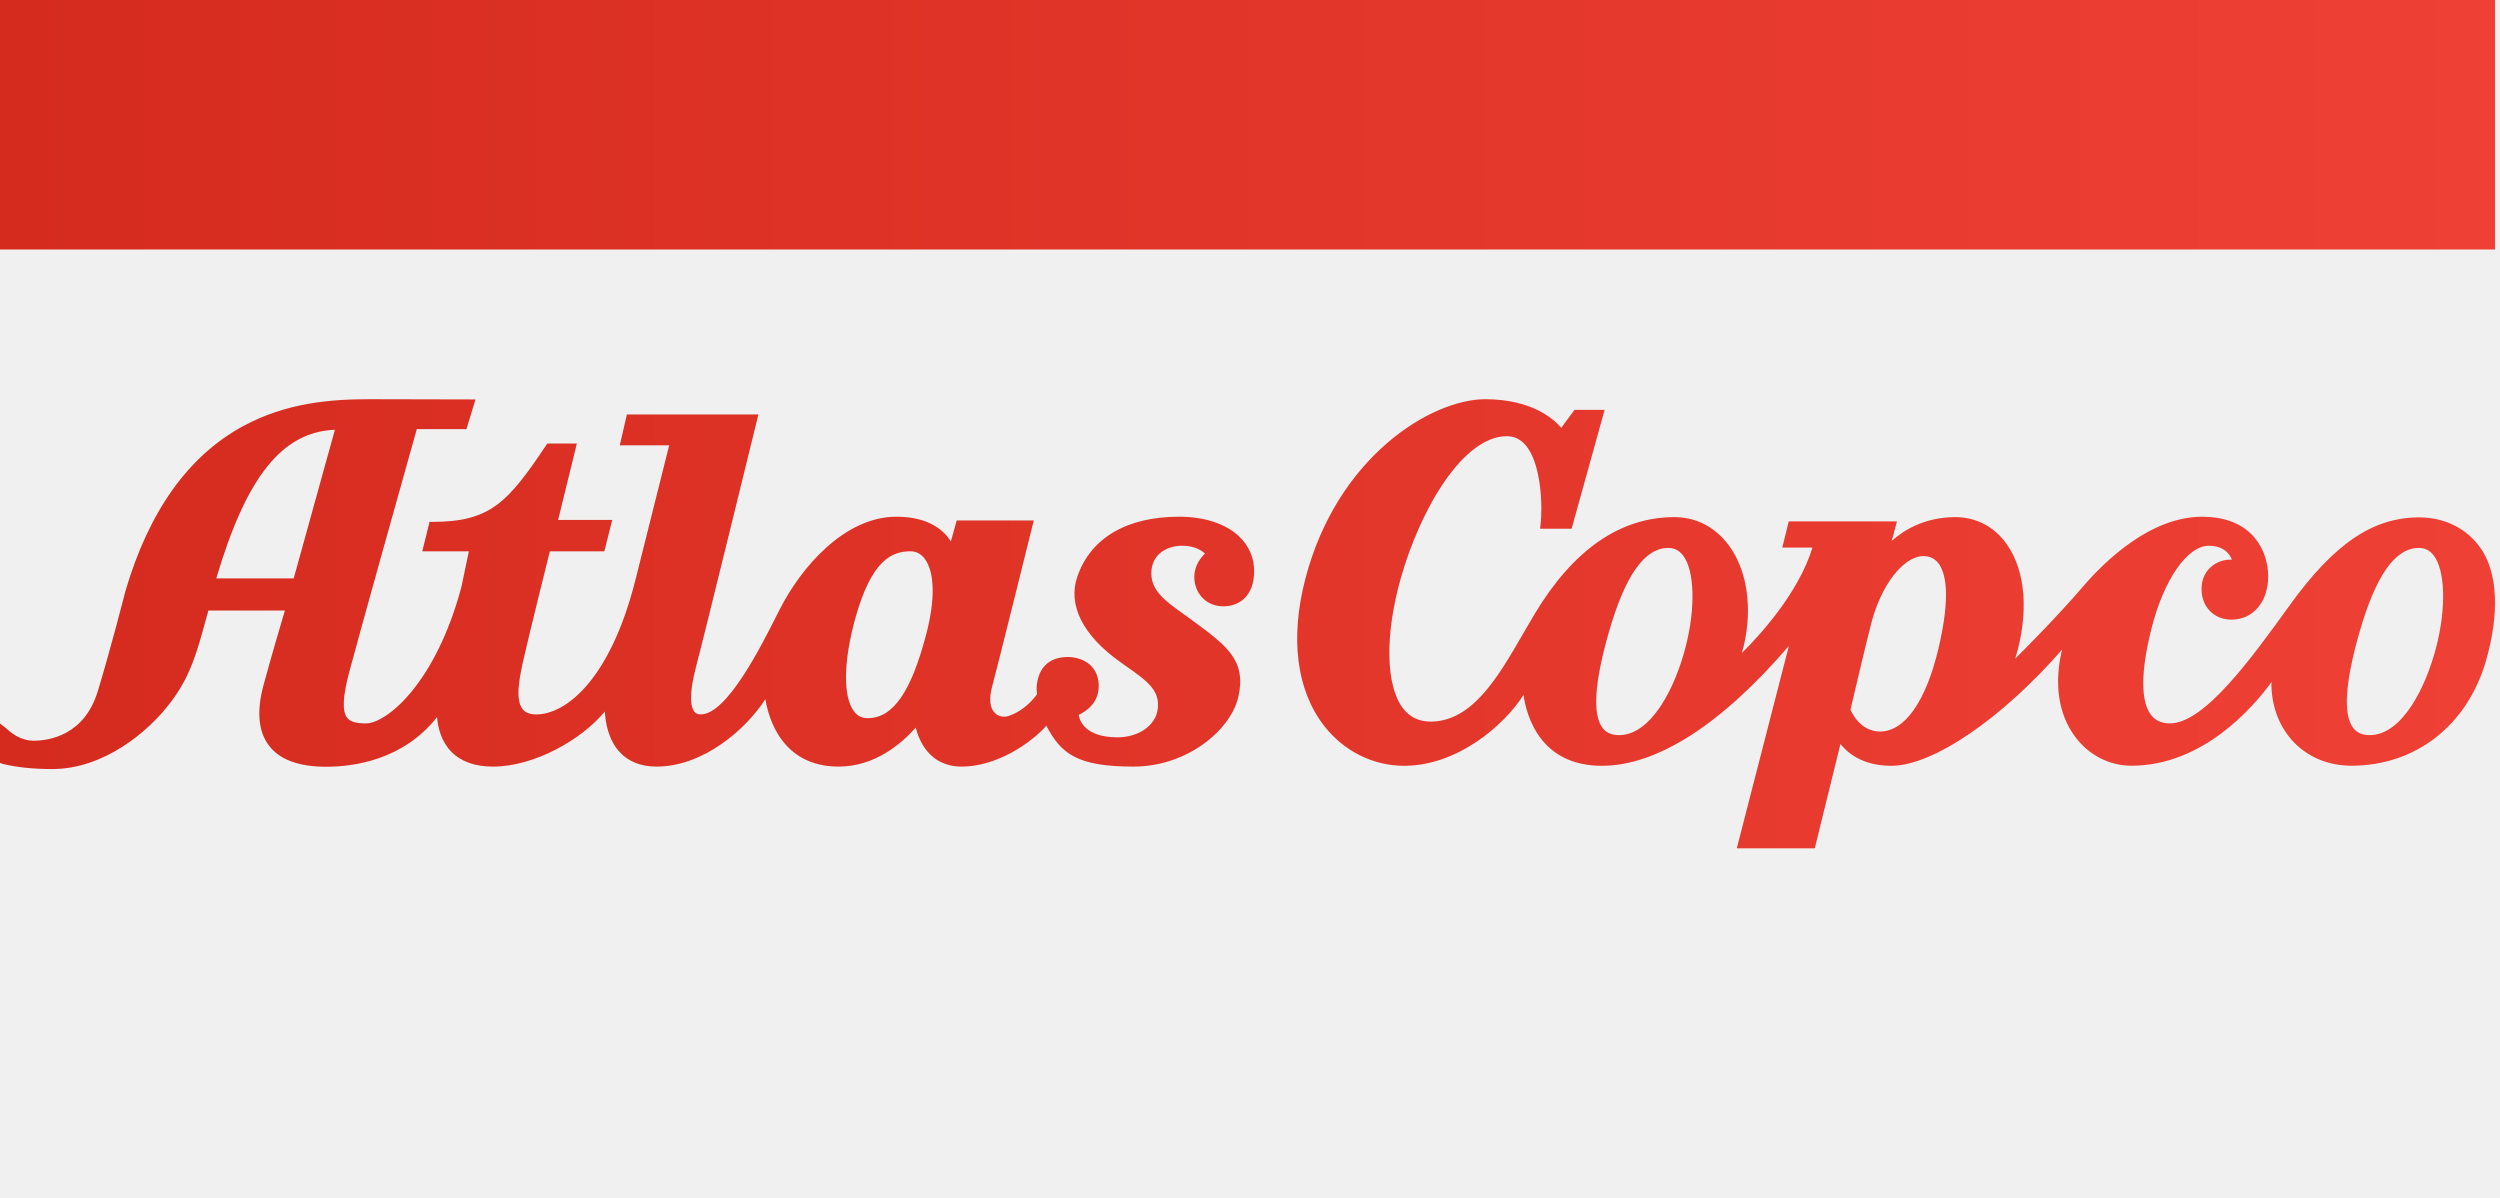
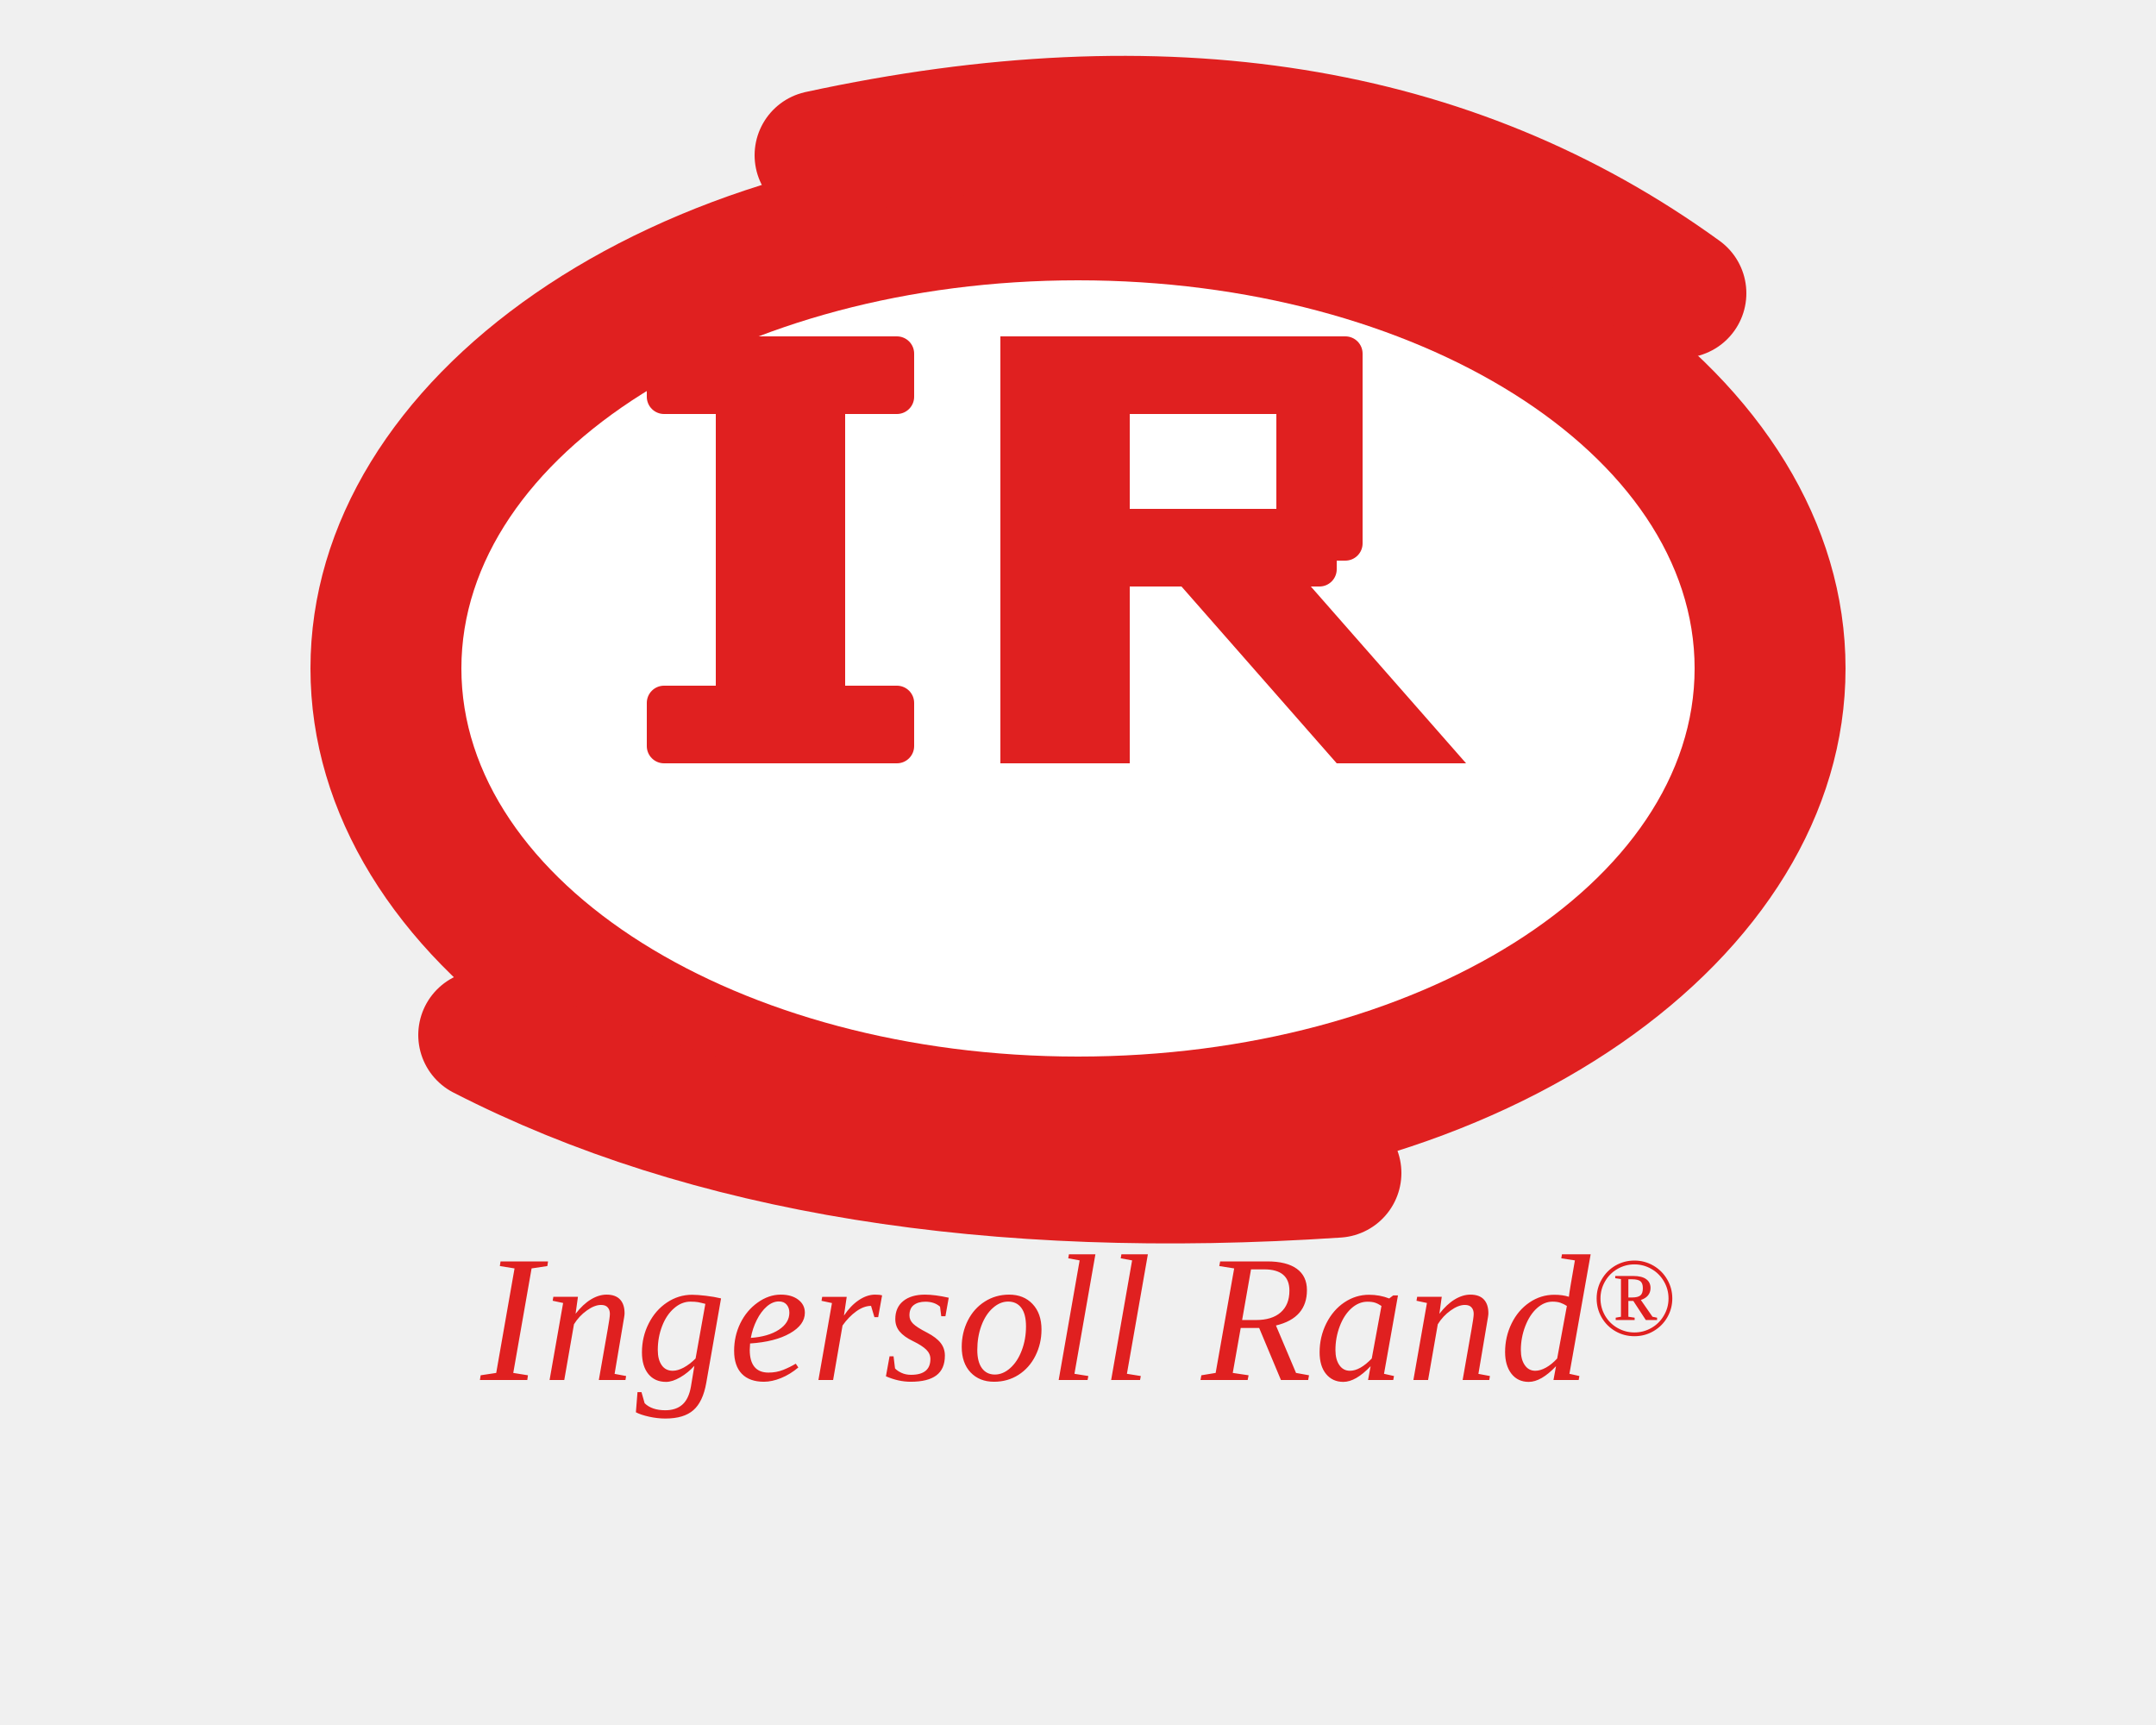
- <svg xmlns="http://www.w3.org/2000/svg" width="167" height="80" viewBox="0 0 167 80" fill="none">
-   <path d="M0 0H166.667V16.667H0V0Z" fill="url(#paint0_linear)" />
-   <path d="M165.608 36.479C164.669 35.242 163.243 34.562 161.592 34.562C158.504 34.562 155.917 36.321 152.943 40.444C150.412 43.954 147.262 48.321 144.956 48.321C144.402 48.321 143.991 48.141 143.698 47.768C142.987 46.865 142.993 44.867 143.717 41.991C144.537 38.733 146.11 36.458 147.543 36.458C148.576 36.458 148.956 37.034 149.093 37.388C148.667 37.358 148.2 37.491 147.826 37.763C147.333 38.124 147.062 38.685 147.062 39.345C147.062 39.935 147.269 40.465 147.646 40.839C148.011 41.201 148.504 41.392 149.07 41.392C150.509 41.392 151.515 40.204 151.515 38.502C151.515 37.42 151.106 36.393 150.395 35.687C149.611 34.912 148.506 34.518 147.107 34.518C143.675 34.518 140.656 37.43 139.161 39.165C137.483 41.114 135.563 43.057 134.62 43.994C135.533 40.98 135.335 38.163 134.045 36.343C133.224 35.182 132.003 34.544 130.61 34.544C128.493 34.544 127.084 35.488 126.364 36.137L126.718 34.828H119.489L119.056 36.582H121.073C120.136 39.621 117.57 42.421 116.348 43.63C116.499 43.148 116.657 42.468 116.73 41.582C116.914 39.325 116.326 37.284 115.114 35.982C114.238 35.041 113.109 34.544 111.846 34.544C108.232 34.544 105.093 36.718 102.519 41.005L101.741 42.334C100.075 45.22 98.352 48.203 95.556 48.203C94.788 48.203 94.169 47.903 93.716 47.31C92.564 45.803 92.504 42.406 93.564 38.655C94.9 33.926 97.763 29.139 100.652 29.139C101.14 29.139 101.542 29.325 101.882 29.706C102.991 30.948 103.049 33.927 102.905 35.095L102.877 35.318H104.984L107.188 27.379H105.176L104.293 28.578C103.825 28.024 102.359 26.667 99.213 26.667C95.626 26.667 89.324 30.483 87.194 38.676C86.162 42.644 86.612 46.133 88.461 48.499C89.78 50.187 91.726 51.155 93.8 51.155C97.31 51.155 100.441 48.508 101.771 46.425C101.977 47.851 102.899 51.156 107.008 51.156C110.692 51.156 115 48.389 119.499 43.145L116.018 56.667H121.226L122.941 49.698C123.371 50.248 124.374 51.156 126.341 51.156C129.122 51.156 133.742 47.993 137.745 43.395C137.193 45.69 137.509 47.757 138.648 49.255C139.565 50.46 140.924 51.15 142.377 51.15C147.208 51.15 150.589 47.144 151.731 45.569C151.708 47.03 152.185 48.406 153.09 49.43C154.072 50.54 155.489 51.15 157.081 51.15C161.317 51.15 164.793 48.508 166.059 44.153C166.941 41.121 166.922 38.213 165.608 36.479ZM112.595 43.235C111.894 45.944 110.309 49.107 108.151 49.107C107.657 49.107 107.296 48.947 107.048 48.621C106.367 47.727 106.511 45.573 107.475 42.217C108.561 38.439 109.857 36.602 111.439 36.602C111.841 36.602 112.161 36.763 112.42 37.094C113.201 38.092 113.273 40.618 112.595 43.235ZM129.488 43.325C128.656 46.846 127.235 48.866 125.592 48.866C124.308 48.866 123.726 47.668 123.612 47.401C123.732 46.894 124.571 43.315 124.992 41.664C125.648 39.089 127.153 37.147 128.491 37.147C128.896 37.147 129.226 37.301 129.468 37.605C129.951 38.21 130.347 39.692 129.488 43.325ZM162.738 43.235C162.036 45.944 160.452 49.107 158.293 49.107C157.8 49.107 157.439 48.947 157.19 48.621C156.51 47.727 156.654 45.573 157.618 42.217C158.703 38.439 159.999 36.602 161.582 36.602C161.983 36.602 162.304 36.763 162.564 37.094C163.344 38.092 163.416 40.618 162.738 43.235ZM80.346 39.957C80.705 40.314 81.183 40.502 81.731 40.502C82.719 40.502 83.776 39.884 83.776 38.148C83.776 37.286 83.452 36.507 82.839 35.897C81.946 35.006 80.497 34.516 78.758 34.516C75.278 34.516 72.867 35.931 71.971 38.5C71.305 40.408 72.328 42.445 74.85 44.236L75.194 44.48C76.66 45.511 77.544 46.134 77.321 47.459C77.142 48.511 76.001 49.266 74.604 49.254C72.467 49.234 72.115 48.13 72.057 47.749C72.436 47.579 73.394 47.032 73.394 45.84C73.394 45.274 73.22 44.812 72.876 44.47C72.347 43.944 71.611 43.887 71.318 43.887C70.631 43.887 69.45 44.128 69.259 45.753C69.232 45.984 69.257 46.243 69.273 46.371C69.113 46.603 68.439 47.489 67.34 47.836C67.09 47.916 66.722 47.884 66.463 47.635C66.114 47.298 66.051 46.656 66.284 45.825C66.522 44.983 69.056 34.767 69.056 34.767H63.909L63.518 36.165C63.121 35.525 62.138 34.516 59.882 34.516C56.42 34.516 53.499 37.89 52.049 40.779C50.832 43.206 48.563 47.723 46.805 47.723C46.617 47.723 46.475 47.659 46.373 47.527C46.184 47.282 45.951 46.557 46.516 44.457C46.978 42.736 50.661 27.685 50.661 27.685H41.876L41.402 29.746H44.702L42.426 38.824C40.747 45.393 37.817 47.723 35.817 47.723C35.398 47.723 35.101 47.608 34.911 47.371C34.375 46.703 34.731 45.121 34.991 43.965C35.355 42.35 36.514 37.697 36.729 36.831H40.368L40.898 34.733H37.281L38.534 29.63L36.559 29.629L36.499 29.718C33.901 33.605 32.735 34.862 28.85 34.862H28.693L28.208 36.829H31.32C31.184 37.475 30.823 39.204 30.825 39.195C29.108 45.645 25.825 48.323 24.447 48.323C23.77 48.323 23.394 48.21 23.189 47.945C22.849 47.505 22.893 46.538 23.327 44.9C24.113 41.942 27.439 30.097 27.84 28.668H31.156L31.763 26.683L24.696 26.667C22.155 26.667 19.163 26.881 16.237 28.467C12.576 30.452 9.929 34.171 8.367 39.526C8.357 39.565 7.391 43.358 6.53 46.181C5.621 49.159 3.223 49.481 2.233 49.481C1.618 49.481 0.96 49.182 0.43 48.662L0 48.329V50.966L0.242 51.043C1.161 51.263 2.256 51.373 3.496 51.373C6.895 51.373 9.914 48.926 11.465 46.828C12.729 45.121 13.148 43.599 13.779 41.293L13.919 40.782H19.031C18.814 41.51 18.172 43.681 17.61 45.739C17.129 47.502 17.253 48.875 17.978 49.819C18.691 50.749 19.972 51.22 21.786 51.22C23.623 51.22 26.942 50.771 29.197 47.899C29.251 48.6 29.468 49.512 30.143 50.209C30.788 50.872 31.724 51.209 32.926 51.209C35.717 51.209 38.873 49.387 40.406 47.529C40.441 48.236 40.624 49.4 41.393 50.236C41.987 50.882 42.816 51.209 43.859 51.209C46.974 51.209 49.828 48.725 51.127 46.706C51.351 48.05 52.273 51.209 56.025 51.209C58.425 51.209 60.2 49.699 61.173 48.603C61.379 49.437 62.068 51.209 64.245 51.209C66.543 51.209 68.841 49.675 69.897 48.477C70.876 50.364 71.978 51.209 75.722 51.209C79.273 51.209 82.208 48.797 82.722 46.546C83.277 44.108 81.93 43.119 79.696 41.478L79.426 41.28L78.964 40.947C77.862 40.155 76.908 39.472 76.908 38.299C76.908 37.025 77.945 36.455 78.973 36.455C79.824 36.455 80.291 36.789 80.492 36.981C80.237 37.222 79.781 37.76 79.781 38.539C79.781 39.09 79.982 39.594 80.346 39.957ZM19.619 38.638H14.447C16.453 31.85 18.845 28.852 22.372 28.708L19.619 38.638ZM61.876 42.35C60.86 46.239 59.65 47.974 57.956 47.974C57.579 47.974 57.282 47.826 57.048 47.521C56.31 46.557 56.338 44.19 57.122 41.347C58.22 37.364 59.609 36.827 60.824 36.827C61.195 36.827 61.509 36.989 61.758 37.31C62.44 38.19 62.484 40.027 61.876 42.35Z" fill="url(#paint1_linear)" />
+ <svg xmlns="http://www.w3.org/2000/svg" viewBox="0 0 500 400" fill="none">
  <defs>
-     <linearGradient id="paint0_linear" x1="0" y1="8.333" x2="166.667" y2="8.333" gradientUnits="userSpaceOnUse">
-       <stop stop-color="#D52B1E" />
-       <stop offset="1" stop-color="#EF4035" />
-     </linearGradient>
-     <linearGradient id="paint1_linear" x1="0" y1="41.667" x2="166.667" y2="41.667" gradientUnits="userSpaceOnUse">
-       <stop stop-color="#D52B1E" />
-       <stop offset="1" stop-color="#EF4035" />
-     </linearGradient>
+     <style>
+       .ir-red { fill: #E02020; }
+     </style>
+     <ellipse id="oval" cx="250" cy="155" rx="175" ry="120" />
+     <clipPath id="oval-clip">
+       <ellipse cx="250" cy="155" rx="175" ry="120" />
+     </clipPath>
+     <clipPath id="oval-clip-inner">
+       <ellipse cx="250" cy="155" rx="148" ry="93" />
+     </clipPath>
  </defs>
+   <ellipse cx="250" cy="155" rx="178" ry="123" fill="#E02020" />
+   <ellipse cx="250" cy="155" rx="143" ry="90" fill="white" />
+   <path d="M 190 36 Q 310 10 390 68" stroke="#E02020" stroke-width="30" stroke-linecap="round" fill="none" />
+   <path d="M 112 240 Q 190 280 310 272" stroke="#E02020" stroke-width="30" stroke-linecap="round" fill="none" />
+   <rect x="150" y="78" width="62" height="18" rx="4" fill="#E02020" />
+   <rect x="166" y="78" width="30" height="99" rx="0" fill="#E02020" />
+   <rect x="150" y="159" width="62" height="18" rx="4" fill="#E02020" />
+   <rect x="232" y="78" width="30" height="99" rx="0" fill="#E02020" />
+   <rect x="232" y="78" width="72" height="18" rx="4" fill="#E02020" />
+   <rect x="296" y="78" width="20" height="52" rx="4" fill="#E02020" />
+   <rect x="232" y="118" width="78" height="18" rx="4" fill="#E02020" />
+   <polygon points="274,136 304,136 340,177 310,177" fill="#E02020" />
+   <text x="250" y="320" font-family="Georgia,'Times New Roman',Times,serif" font-size="42" font-style="italic" fill="#E02020" text-anchor="middle" letter-spacing="0.5">Ingersoll Rand<tspan font-size="26" baseline-shift="super">®</tspan>
+   </text>
</svg>
